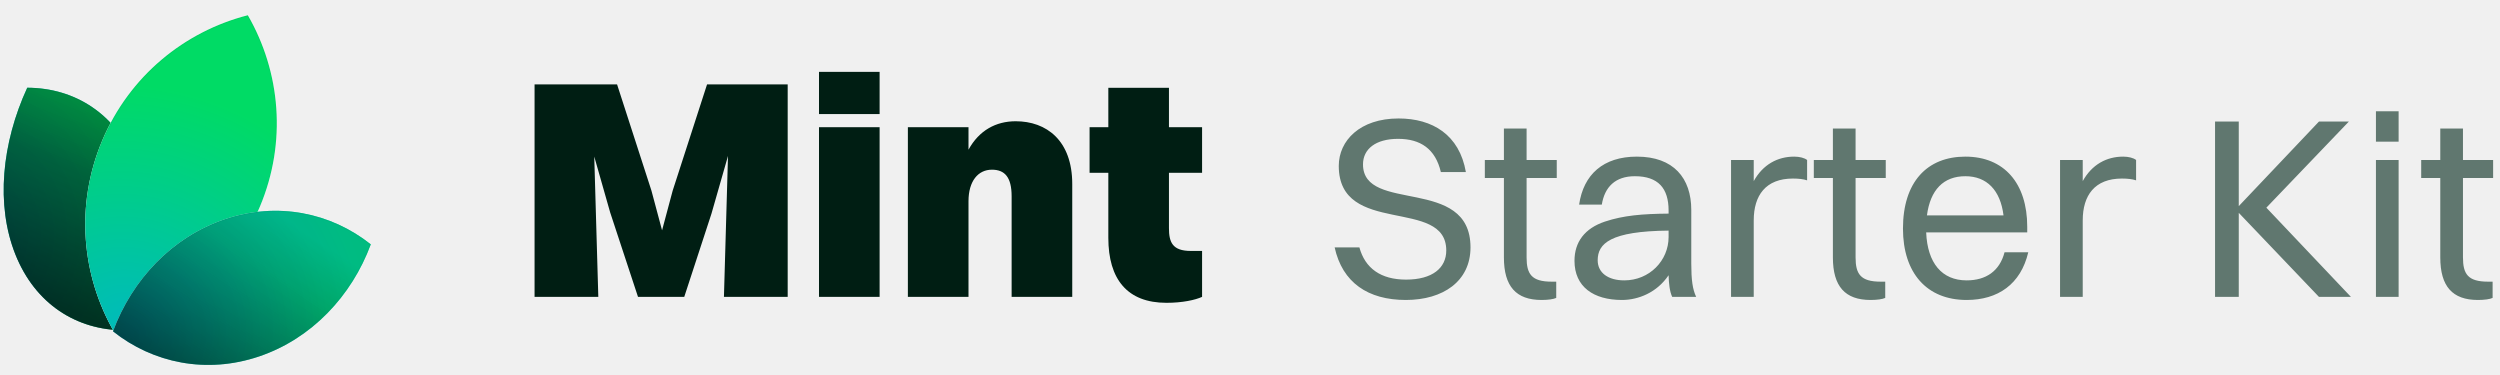
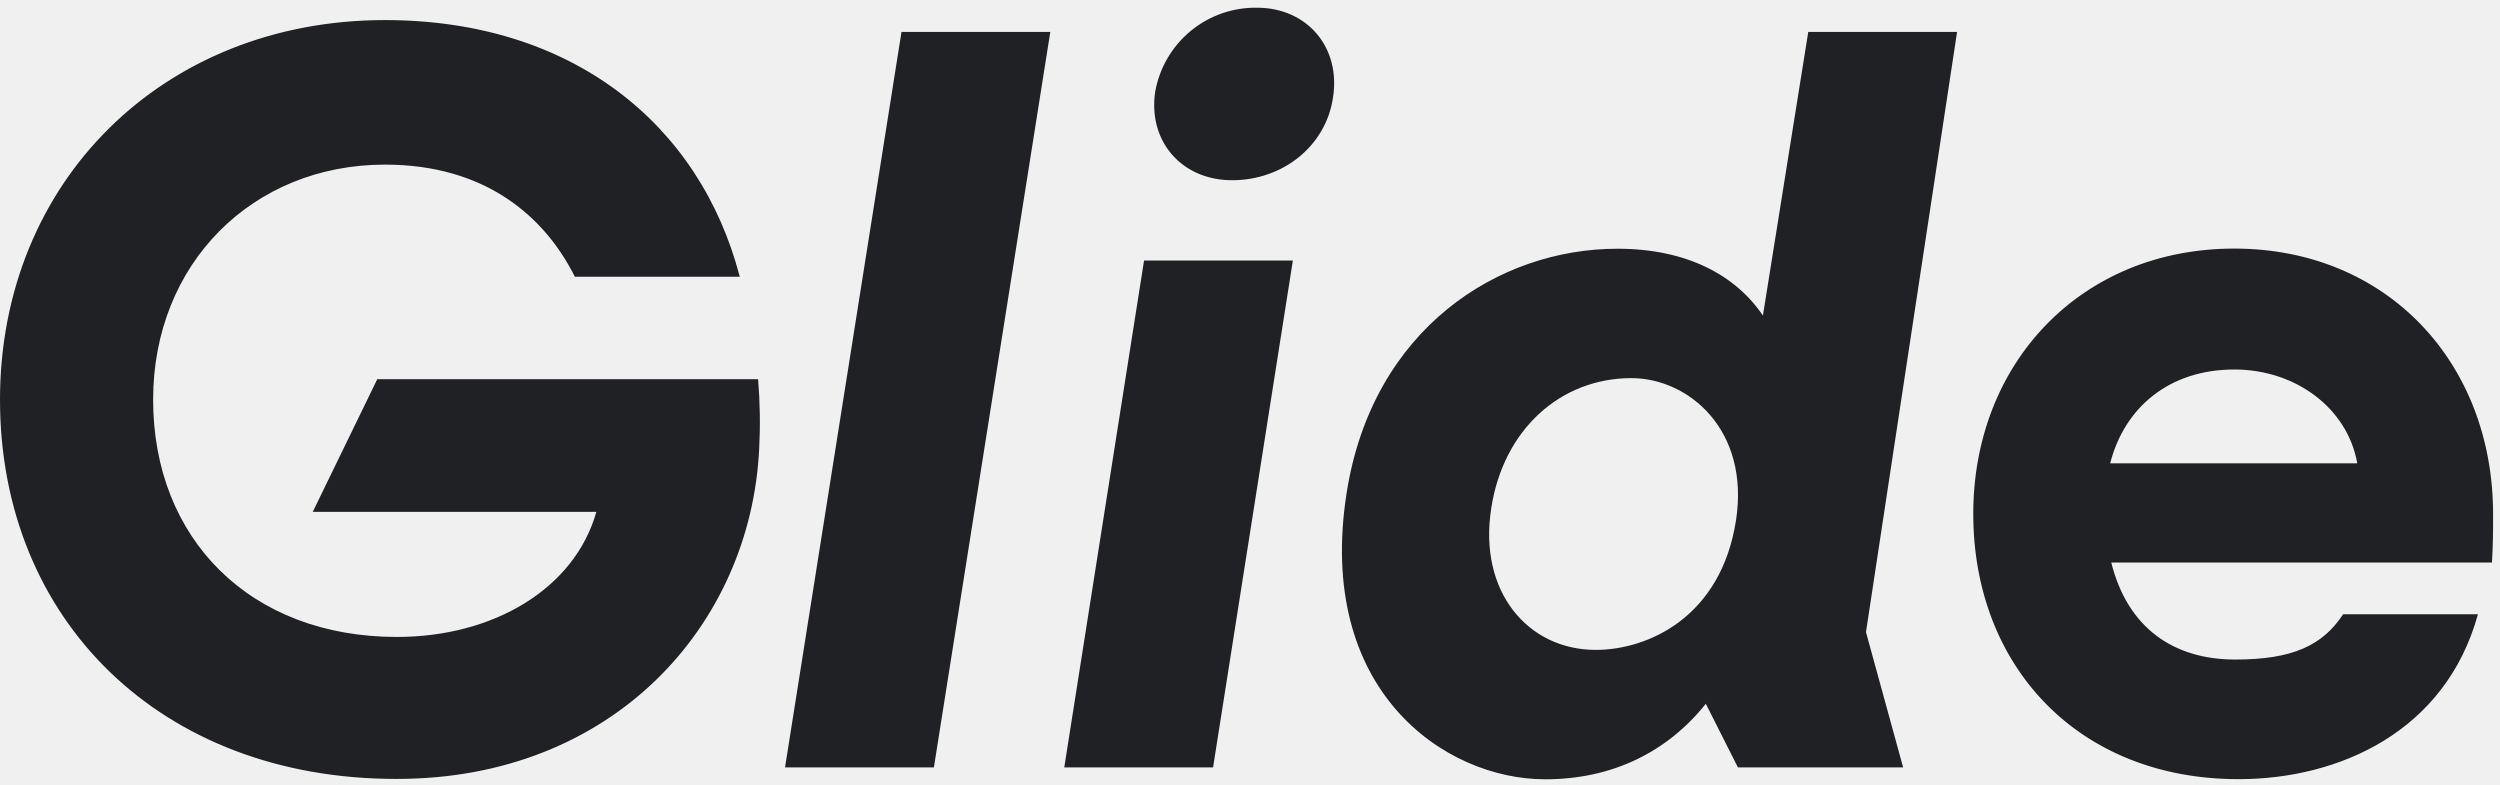
- <svg xmlns="http://www.w3.org/2000/svg" width="160" height="24" viewBox="0 0 160 24" fill="none">
-   <path d="M7.953 21.139C4.896 21.13 2.255 19.458 0.987 16.29C-0.28 13.121 0.109 9.163 1.744 5.615C4.801 5.624 7.442 7.296 8.71 10.465C9.977 13.633 9.588 17.591 7.953 21.139Z" fill="white" />
-   <path d="M7.953 21.139C4.896 21.13 2.255 19.458 0.987 16.29C-0.28 13.121 0.109 9.163 1.744 5.615C4.801 5.624 7.442 7.296 8.71 10.465C9.977 13.633 9.588 17.591 7.953 21.139Z" fill="url(#paint0_radial_115_86)" />
-   <path d="M7.953 21.139C4.896 21.13 2.255 19.458 0.987 16.29C-0.28 13.121 0.109 9.163 1.744 5.615C4.801 5.624 7.442 7.296 8.71 10.465C9.977 13.633 9.588 17.591 7.953 21.139Z" fill="black" fill-opacity="0.5" style="mix-blend-mode:hard-light" />
-   <path d="M7.953 21.139C4.896 21.13 2.255 19.458 0.987 16.29C-0.28 13.121 0.109 9.163 1.744 5.615C4.801 5.624 7.442 7.296 8.71 10.465C9.977 13.633 9.588 17.591 7.953 21.139Z" fill="url(#paint1_linear_115_86)" fill-opacity="0.5" style="mix-blend-mode:hard-light" />
-   <path d="M7.935 21.111C4.897 21.096 2.274 19.431 1.013 16.279C-0.248 13.124 0.136 9.182 1.762 5.643C4.8 5.659 7.423 7.324 8.684 10.476C9.945 13.63 9.561 17.572 7.935 21.111Z" stroke="url(#paint2_linear_115_86)" stroke-opacity="0.05" stroke-width="0.056" />
-   <path d="M7.31 21.257C11.354 20.221 14.884 17.375 16.628 13.236C18.373 9.097 17.945 4.587 15.86 0.976C11.816 2.012 8.287 4.858 6.542 8.998C4.797 13.137 5.225 17.646 7.31 21.257Z" fill="white" />
-   <path d="M7.31 21.257C11.354 20.221 14.884 17.375 16.628 13.236C18.373 9.097 17.945 4.587 15.86 0.976C11.816 2.012 8.287 4.858 6.542 8.998C4.797 13.137 5.225 17.646 7.31 21.257Z" fill="url(#paint3_radial_115_86)" />
-   <path d="M16.602 13.225C14.864 17.349 11.351 20.187 7.324 21.225C5.253 17.624 4.829 13.132 6.568 9.009C8.306 4.885 11.819 2.047 15.846 1.009C17.918 4.61 18.341 9.101 16.602 13.225Z" stroke="url(#paint4_linear_115_86)" stroke-opacity="0.05" stroke-width="0.056" />
-   <path d="M7.234 21.207C9.789 23.237 13.21 23.951 16.577 22.814C19.944 21.677 22.506 18.945 23.73 15.638C21.175 13.608 17.754 12.894 14.387 14.031C11.02 15.168 8.458 17.901 7.234 21.207Z" fill="white" />
-   <path d="M7.234 21.207C9.789 23.237 13.21 23.951 16.577 22.814C19.944 21.677 22.506 18.945 23.73 15.638C21.175 13.608 17.754 12.894 14.387 14.031C11.02 15.168 8.458 17.901 7.234 21.207Z" fill="url(#paint5_radial_115_86)" />
-   <path d="M7.234 21.207C9.789 23.237 13.21 23.951 16.577 22.814C19.944 21.677 22.506 18.945 23.73 15.638C21.175 13.608 17.754 12.894 14.387 14.031C11.02 15.168 8.458 17.901 7.234 21.207Z" fill="black" fill-opacity="0.2" style="mix-blend-mode:hard-light" />
-   <path d="M7.234 21.207C9.789 23.237 13.21 23.951 16.577 22.814C19.944 21.677 22.506 18.945 23.73 15.638C21.175 13.608 17.754 12.894 14.387 14.031C11.02 15.168 8.458 17.901 7.234 21.207Z" fill="url(#paint6_linear_115_86)" fill-opacity="0.5" style="mix-blend-mode:hard-light" />
-   <path d="M16.568 22.787C13.218 23.918 9.814 23.212 7.267 21.198C8.492 17.907 11.044 15.189 14.396 14.058C17.747 12.927 21.15 13.633 23.697 15.648C22.472 18.938 19.92 21.656 16.568 22.787Z" stroke="url(#paint7_linear_115_86)" stroke-opacity="0.05" stroke-width="0.056" />
-   <path d="M34.212 19V5.4H39.492L41.692 12.2L42.372 14.74L43.052 12.2L45.252 5.4H50.412V19H46.332L46.592 9.98L45.532 13.68L43.792 19H40.832L39.052 13.6L38.032 10.02L38.292 19H34.212ZM52.416 7.3V4.6H56.295V7.3H52.416ZM52.416 19V8.14H56.295V19H52.416ZM58.104 19V8.14H61.984V9.58C62.664 8.34 63.744 7.76 65.004 7.76C66.964 7.76 68.624 8.98 68.624 11.78V19H64.744V12.56C64.744 11.34 64.304 10.86 63.484 10.86C62.604 10.86 61.984 11.58 61.984 12.88V19H58.104ZM70.933 15.22V11.06H69.733V8.14H70.933V5.62H74.813V8.14H76.933V11.06H74.813V14.6C74.813 15.5 75.033 16.06 76.213 16.06H76.933V19C76.493 19.2 75.673 19.38 74.653 19.38C72.153 19.38 70.933 17.88 70.933 15.22Z" fill="#001E13" />
-   <path d="M87.232 10.519C87.232 13.687 94.112 11.229 94.112 15.832C94.112 17.994 92.364 19.198 89.971 19.198C87.562 19.198 85.912 18.093 85.417 15.832H87.001C87.364 17.169 88.371 17.895 89.987 17.895C91.671 17.895 92.561 17.152 92.561 16.03C92.561 12.598 85.681 15.155 85.681 10.618C85.681 9.001 87.034 7.582 89.509 7.582C91.671 7.582 93.403 8.621 93.816 11.014H92.215C91.868 9.529 90.912 8.886 89.476 8.886C88.057 8.886 87.232 9.529 87.232 10.519ZM96.25 16.476V11.393H95.029V10.239H96.25V8.226H97.702V10.239H99.632V11.393H97.702V16.476C97.702 17.532 98.015 18.026 99.302 18.026H99.599V19.066C99.434 19.148 99.071 19.198 98.659 19.198C97.025 19.198 96.25 18.323 96.25 16.476ZM102.516 13.093H101.064C101.345 11.162 102.615 10.024 104.76 10.024C107.103 10.024 108.242 11.393 108.242 13.44V16.888C108.242 17.895 108.324 18.521 108.555 19H107.021C106.856 18.654 106.806 18.142 106.79 17.614C106.047 18.72 104.859 19.198 103.803 19.198C101.988 19.198 100.767 18.357 100.767 16.69C100.767 15.486 101.427 14.611 102.714 14.182C103.902 13.786 105.107 13.687 106.79 13.671V13.473C106.79 12.053 106.13 11.278 104.628 11.278C103.374 11.278 102.698 11.971 102.516 13.093ZM102.252 16.657C102.252 17.465 102.929 17.944 103.952 17.944C105.569 17.944 106.79 16.674 106.79 15.172V14.759C103.061 14.793 102.252 15.585 102.252 16.657ZM110.787 19V10.239H112.239V11.591C112.833 10.519 113.774 10.024 114.83 10.024C115.176 10.024 115.49 10.107 115.655 10.239V11.542C115.407 11.46 115.094 11.427 114.747 11.427C112.998 11.427 112.239 12.515 112.239 14.1V19H110.787ZM117.305 16.476V11.393H116.084V10.239H117.305V8.226H118.757V10.239H120.688V11.393H118.757V16.476C118.757 17.532 119.071 18.026 120.358 18.026H120.655V19.066C120.49 19.148 120.127 19.198 119.714 19.198C118.081 19.198 117.305 18.323 117.305 16.476ZM129.809 16.145C129.33 18.192 127.862 19.198 125.865 19.198C123.324 19.198 121.79 17.482 121.79 14.627C121.79 11.658 123.324 10.024 125.783 10.024C128.258 10.024 129.743 11.723 129.743 14.512V14.875H123.275C123.357 16.838 124.281 17.944 125.865 17.944C127.103 17.944 127.977 17.35 128.291 16.145H129.809ZM125.783 11.278C124.38 11.278 123.539 12.152 123.324 13.786H128.225C128.027 12.169 127.152 11.278 125.783 11.278ZM131.843 19V10.239H133.295V11.591C133.889 10.519 134.829 10.024 135.885 10.024C136.232 10.024 136.545 10.107 136.71 10.239V11.542C136.463 11.46 136.149 11.427 135.803 11.427C134.054 11.427 133.295 12.515 133.295 14.1V19H131.843ZM141.763 19V7.78H143.281V13.192L148.413 7.78H150.327L145.047 13.291L150.459 19H148.413L143.281 13.621V19H141.763ZM152.06 9.067V7.12H153.512V9.067H152.06ZM152.06 19V10.239H153.512V19H152.06ZM156.178 16.476V11.393H154.957V10.239H156.178V8.226H157.63V10.239H159.56V11.393H157.63V16.476C157.63 17.532 157.943 18.026 159.23 18.026H159.527V19.066C159.362 19.148 158.999 19.198 158.587 19.198C156.953 19.198 156.178 18.323 156.178 16.476Z" fill="#002719" fill-opacity="0.6" />
+ <svg xmlns="http://www.w3.org/2000/svg" width="360" height="113" viewBox="0 0 360 113" fill="none">
+   <g clip-path="url(#clip0)">
+     <path fill-rule="evenodd" clip-rule="evenodd" d="M171.443 4.471C168.755 6.693 166.947 9.8 166.343 13.235C165.295 20.415 170.233 25.954 177.42 25.954C184.754 25.954 190.893 21.016 191.941 14.129C193.135 6.795 188.197 1.11 181.01 1.11C177.523 1.057 174.131 2.249 171.443 4.471ZM109.321 64.669C109.495 61.315 109.444 57.952 109.168 54.604H54.325L45.036 73.707H85.874C82.766 84.736 71.116 91.72 57.147 91.72C36.019 91.72 22.05 77.59 22.05 57.559C22.05 37.988 36.34 23.705 55.436 23.705C69.88 23.705 78.422 31.143 82.78 39.853H106.528C100.779 17.803 82.305 2.891 55.436 2.891C23.447 2.891 0 26.184 0 57.559C0 89.234 23.14 112.22 57.147 112.164C88.368 112.164 108.078 89.981 109.321 64.669ZM129.814 4.602L113.044 110.508H134.48L151.242 4.602H129.814ZM153.254 110.508L164.743 37.52H186.172L174.682 110.508H153.254ZM281.818 4.602H260.389L253.859 45.441C249.982 39.699 242.998 35.816 232.905 35.816C215.821 35.816 197.661 47.306 193.925 70.913C189.42 99.48 208.054 112.22 222.498 112.22C232.13 112.22 240.05 108.329 245.638 101.345L250.262 110.508H274.051L268.701 91.028L281.818 4.602ZM234.924 54.451C243.151 54.451 252.001 61.903 249.982 74.95C247.81 88.926 237.25 93.585 229.79 93.585C220.012 93.585 212.874 85.197 214.732 73.239C216.443 61.903 224.67 54.451 234.924 54.451ZM358.843 81.006H304.021C306.354 90.323 312.878 94.975 321.881 94.975C330.115 94.975 334.453 92.956 337.414 88.451H356.824C352.165 105.375 336.793 112.199 322.349 112.199C299.209 112.199 284.15 95.89 284.15 73.993C284.15 52.258 299.677 35.795 321.727 35.795C343.777 35.795 359.003 52.279 359.003 74.014V74.016C359.003 76.969 359.003 78.052 358.843 81.006ZM303.868 66.716H339.447C338.05 58.795 330.59 53.208 321.741 53.208C312.41 53.208 305.921 58.641 303.868 66.716Z" fill="#202124" />
+   </g>
  <defs>
-     <radialGradient id="paint0_radial_115_86" cx="0" cy="0" r="1" gradientUnits="userSpaceOnUse" gradientTransform="translate(-3.00503 15.023) rotate(-10.029) scale(17.9572 17.784)">
-       <stop stop-color="#00B0BB" />
-       <stop offset="1" stop-color="#00DB65" />
-     </radialGradient>
-     <linearGradient id="paint1_linear_115_86" x1="7.39" y1="4.813" x2="1.63" y2="18.689" gradientUnits="userSpaceOnUse">
-       <stop stop-color="#18E299" />
-       <stop offset="1" />
-     </linearGradient>
-     <linearGradient id="paint2_linear_115_86" x1="7.948" y1="8.016" x2="1.761" y2="18.746" gradientUnits="userSpaceOnUse">
-       <stop />
-       <stop offset="1" stop-opacity="0" />
-     </linearGradient>
-     <radialGradient id="paint3_radial_115_86" cx="0" cy="0" r="1" gradientUnits="userSpaceOnUse" gradientTransform="translate(8.11404 20.8822) rotate(-75.7542) scale(21.6246 23.7772)">
-       <stop stop-color="#00BBBB" />
-       <stop offset="0.713" stop-color="#00DB65" />
-     </radialGradient>
-     <linearGradient id="paint4_linear_115_86" x1="7.602" y1="5.871" x2="15.556" y2="16.372" gradientUnits="userSpaceOnUse">
-       <stop />
-       <stop offset="1" stop-opacity="0" />
-     </linearGradient>
-     <radialGradient id="paint5_radial_115_86" cx="0" cy="0" r="1" gradientUnits="userSpaceOnUse" gradientTransform="translate(7.84537 21.5181) rotate(-20.3525) scale(18.5603 17.32)">
-       <stop stop-color="#00B0BB" />
-       <stop offset="1" stop-color="#00DB65" />
-     </radialGradient>
-     <linearGradient id="paint6_linear_115_86" x1="16.808" y1="13.007" x2="10.041" y2="22.994" gradientUnits="userSpaceOnUse">
-       <stop stop-color="#00B1BC" />
-       <stop offset="1" />
-     </linearGradient>
-     <linearGradient id="paint7_linear_115_86" x1="16.808" y1="13.007" x2="14.169" y2="23.841" gradientUnits="userSpaceOnUse">
-       <stop />
-       <stop offset="1" stop-opacity="0" />
-     </linearGradient>
+     <clipPath id="clip0">
+       <rect width="360" height="112.222" fill="white" />
+     </clipPath>
  </defs>
</svg>
